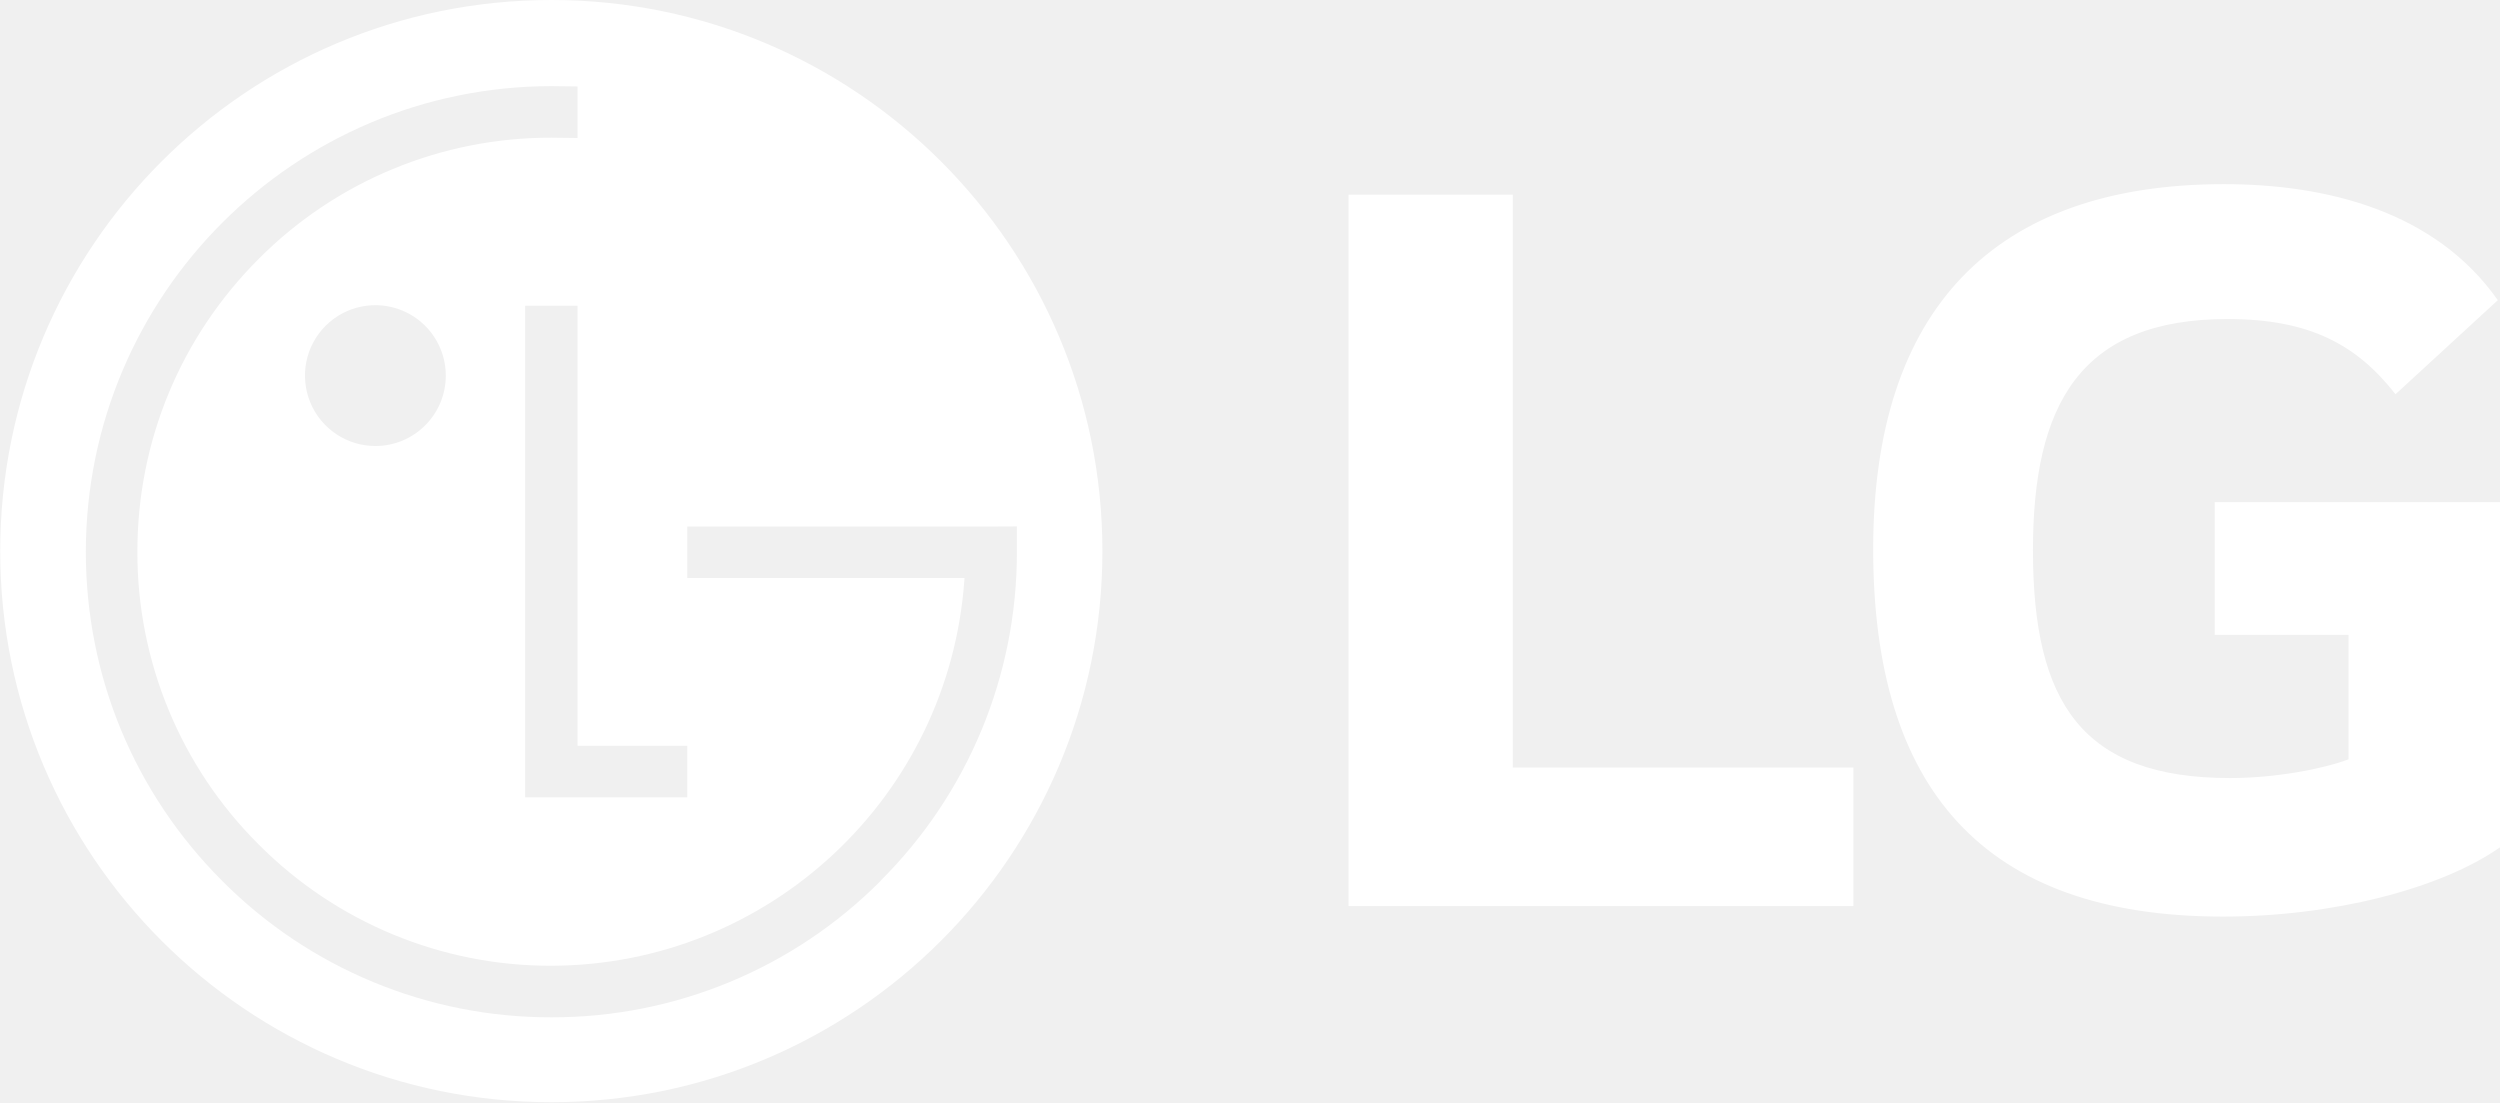
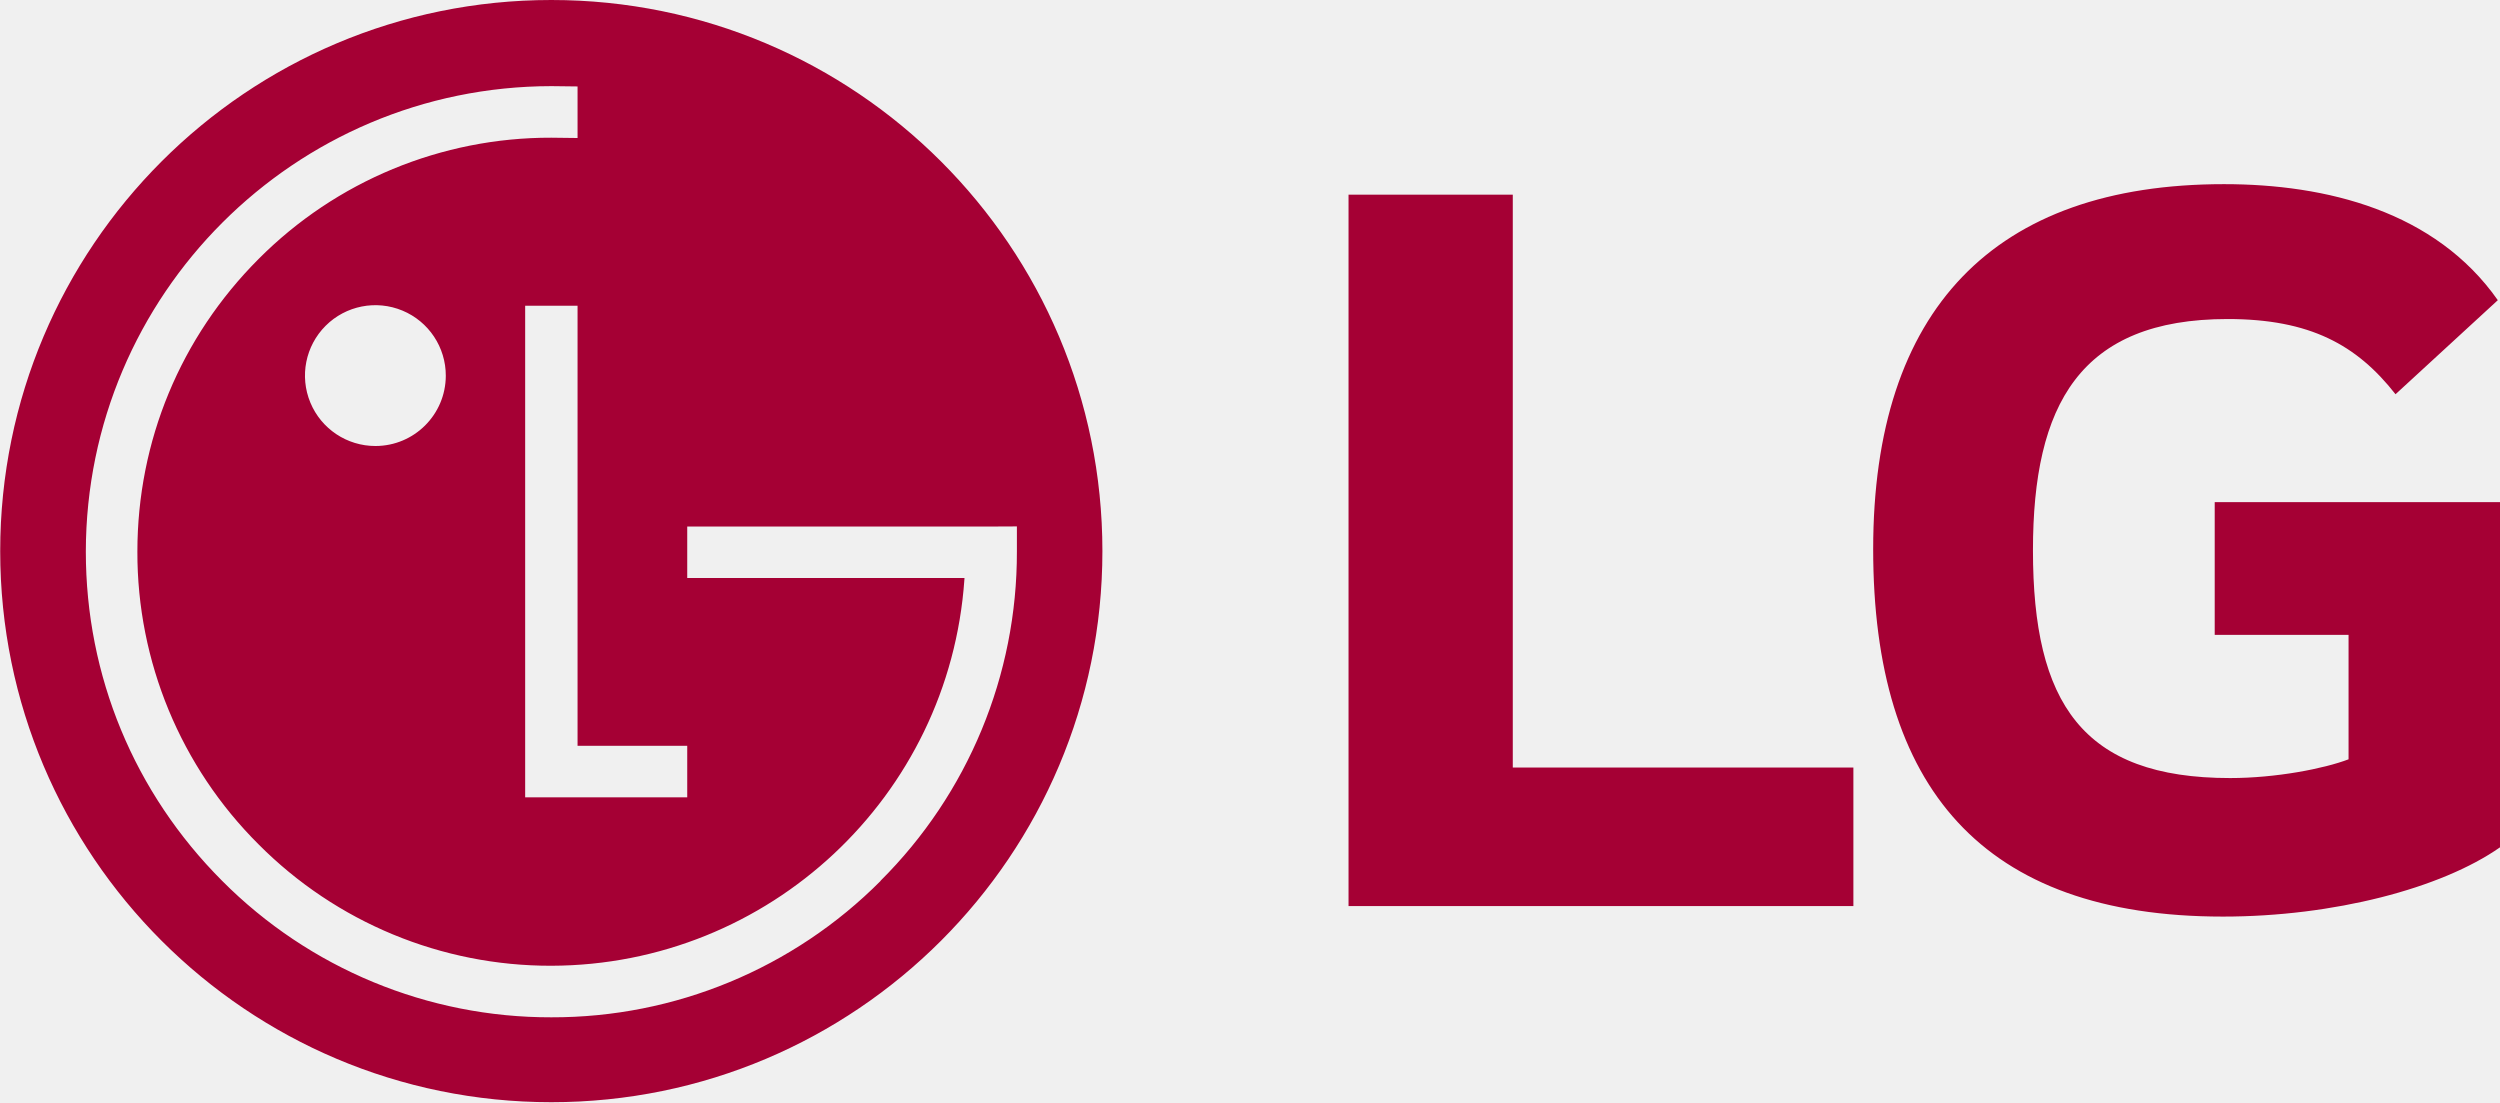
- <svg xmlns="http://www.w3.org/2000/svg" fill="#ffffff" role="img" viewBox="-0.002 6.709 24.002 10.582">
+ <svg xmlns="http://www.w3.org/2000/svg" fill="#A50034" role="img" viewBox="-0.002 6.709 24.002 10.582">
  <path d="M14.522 14.078h3.27v1.33h-4.847v-6.83h1.577v5.5zm6.74-1.274h1.284v1.195c-.236.09-.698.18-1.137.18-1.42 0-1.893-.721-1.893-2.186 0-1.398.45-2.221 1.869-2.221.791 0 1.24.248 1.612.722l.982-.903c-.6-.855-1.646-1.114-2.629-1.114-2.208 0-3.368 1.205-3.368 3.504 0 2.288 1.047 3.528 3.358 3.528 1.06 0 2.096-.27 2.66-.665V11.53h-2.739v1.274zM5.291 6.709a5.29 5.29 0 1 1 0 10.582 5.291 5.291 0 1 1 0-10.582m3.16 8.457a4.445 4.445 0 0 0 1.31-3.161v-.242l-.22.001H6.596v.494h2.662l-.001.015a3.985 3.985 0 0 1-3.965 3.708 3.95 3.95 0 0 1-2.811-1.165 3.952 3.952 0 0 1-1.164-2.811c0-1.061.414-2.059 1.164-2.81a3.951 3.951 0 0 1 2.81-1.164l.252.003v-.495l-.251-.003a4.475 4.475 0 0 0-4.47 4.469c0 1.194.465 2.316 1.309 3.161a4.444 4.444 0 0 0 3.16 1.31 4.444 4.444 0 0 0 3.162-1.31m-2.91-1.297V9.644H5.04v4.72h1.556v-.495H5.543zm-1.265-3.552a.676.676 0 1 0-.675.674.676.676 0 0 0 .675-.674" />
</svg>
